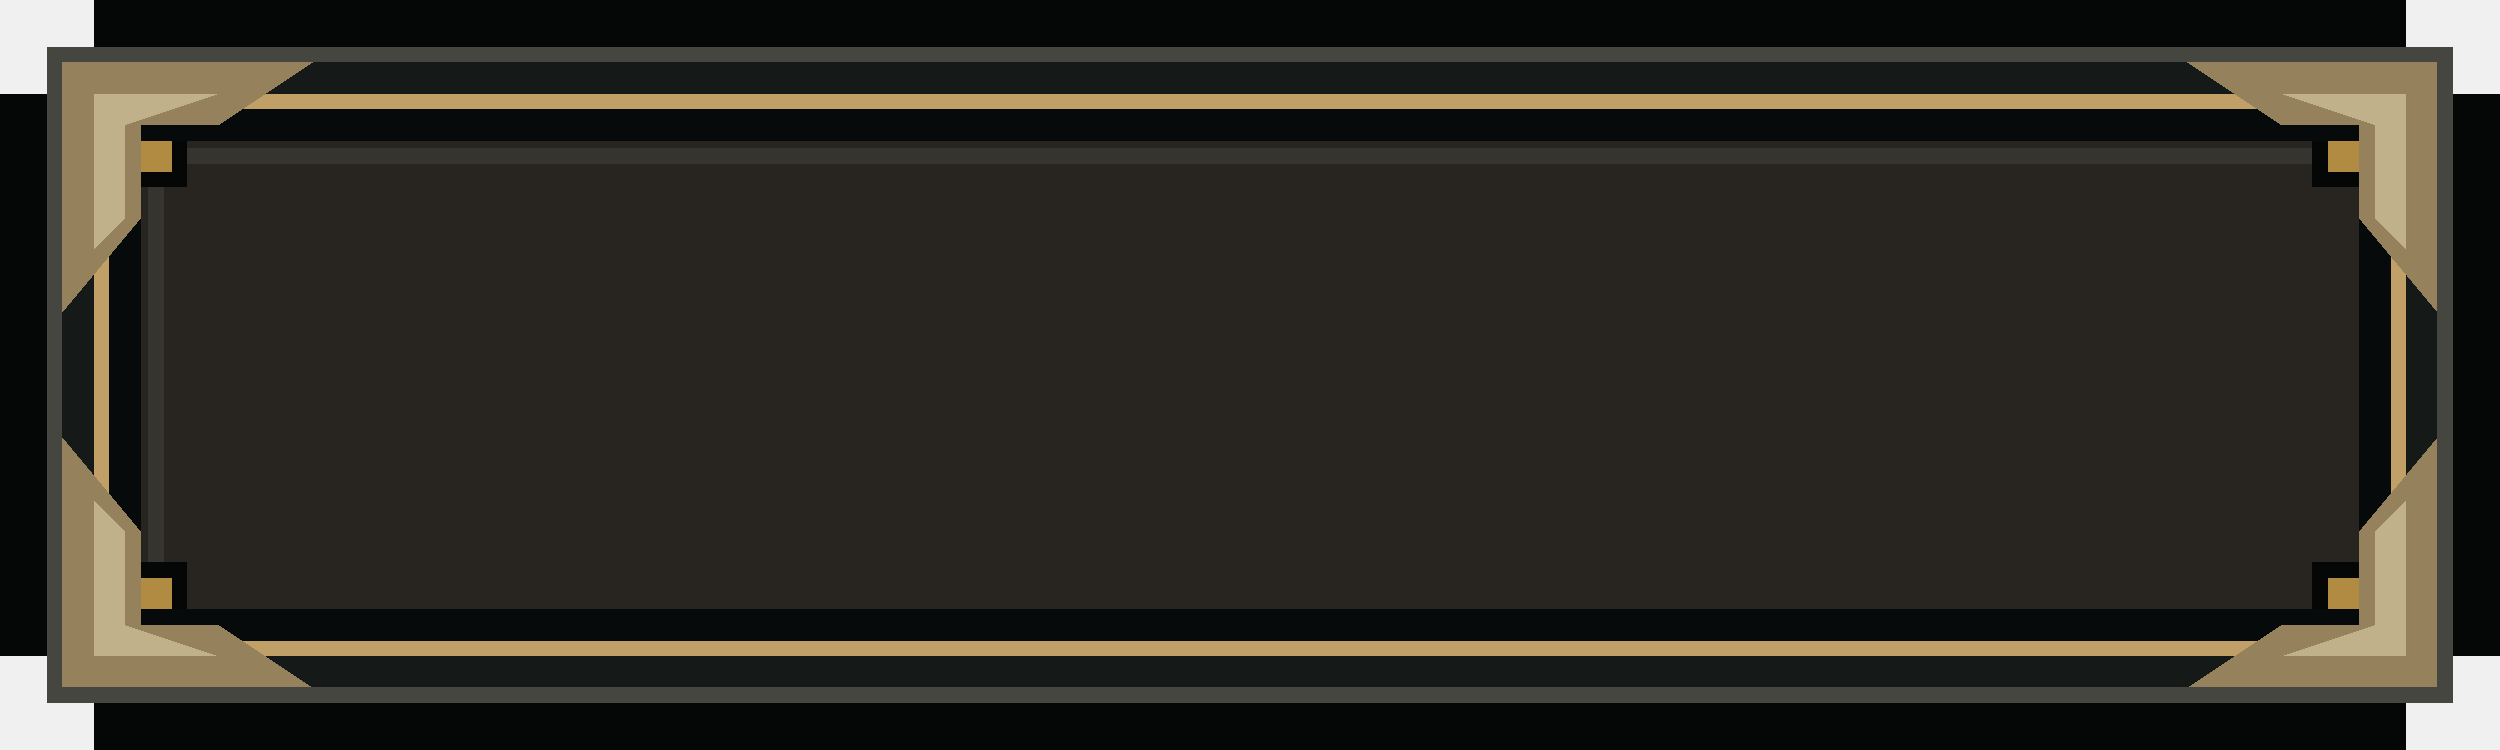
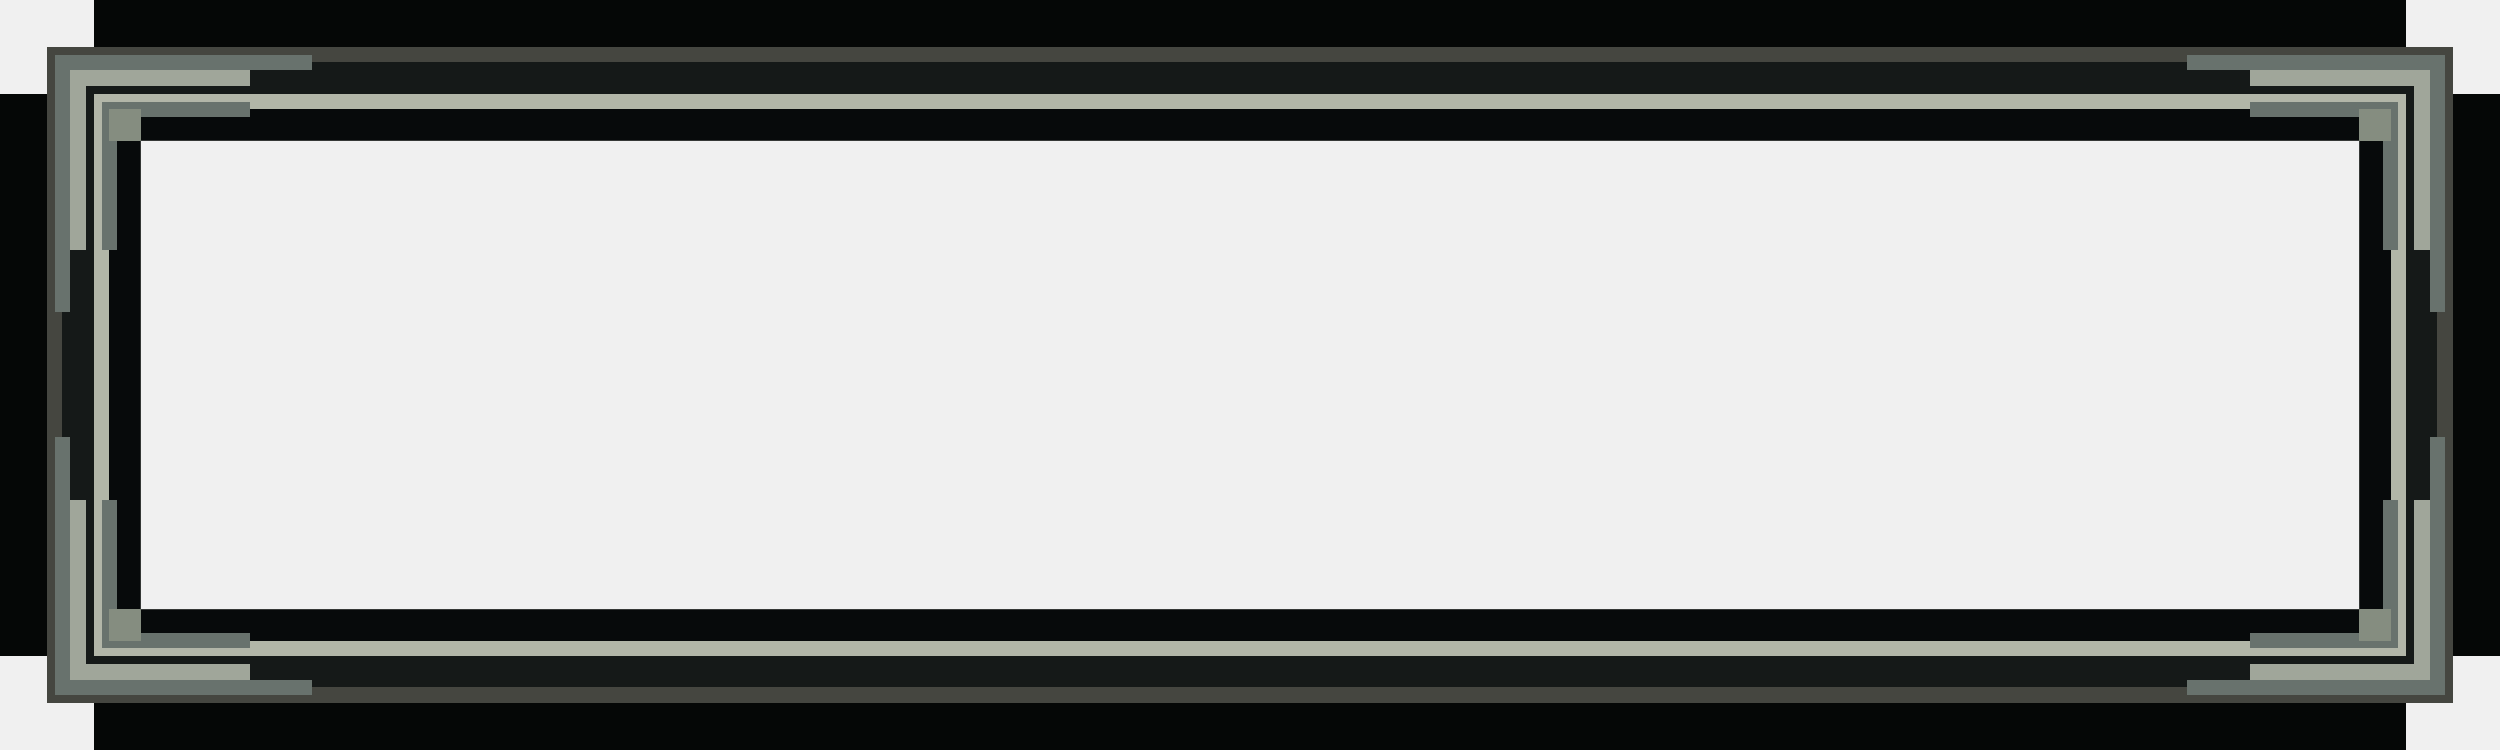
<svg xmlns="http://www.w3.org/2000/svg" width="160" height="48" viewBox="0 0 160 48" shape-rendering="crispEdges">
-   <path d="M6 0H154V3H157V6H160V42H157V45H154V48H6V45H3V42H0V6H3V3H6Z" fill="#050706" />
-   <rect x="3" y="3" width="154" height="42" fill="#454640" />
-   <rect x="4" y="4" width="152" height="40" fill="#151918" />
-   <rect x="6" y="6" width="148" height="36" fill="#c0a066" />
-   <rect x="7" y="7" width="146" height="34" fill="#070a0b" />
-   <rect x="9" y="9" width="142" height="30" fill="#282521" />
-   <path d="M12 10H148M10 12V36" stroke="#ffffff" stroke-opacity=".07" />
-   <g transform="translate(4 4) scale(1 1)">
-     <path d="M0 0H16L10 4H5V10L0 16Z" fill="#95815b" />
-     <path d="M2 2H10L4 4V10L2 12Z" fill="#c1b18a" />
-     <rect x="5" y="5" width="3" height="3" fill="#050706" />
-     <rect x="5" y="5" width="2" height="2" fill="#b28b42" />
-   </g>
-   <g transform="translate(156 4) scale(-1 1)">
-     <path d="M0 0H16L10 4H5V10L0 16Z" fill="#95815b" />
-     <path d="M2 2H10L4 4V10L2 12Z" fill="#c1b18a" />
-     <rect x="5" y="5" width="3" height="3" fill="#050706" />
-     <rect x="5" y="5" width="2" height="2" fill="#b28b42" />
-   </g>
-   <g transform="translate(4 44) scale(1 -1)">
-     <path d="M0 0H16L10 4H5V10L0 16Z" fill="#95815b" />
-     <path d="M2 2H10L4 4V10L2 12Z" fill="#c1b18a" />
-     <rect x="5" y="5" width="3" height="3" fill="#050706" />
-     <rect x="5" y="5" width="2" height="2" fill="#b28b42" />
-   </g>
-   <g transform="translate(156 44) scale(-1 -1)">
-     <path d="M0 0H16L10 4H5V10L0 16Z" fill="#95815b" />
-     <path d="M2 2H10L4 4V10L2 12Z" fill="#c1b18a" />
-     <rect x="5" y="5" width="3" height="3" fill="#050706" />
-     <rect x="5" y="5" width="2" height="2" fill="#b28b42" />
+   <defs>
+     <clipPath id="rim">
+       <path clip-rule="evenodd" d="M0 0H160V48H0ZM9 9V39H151V9Z" />
+     </clipPath>
+   </defs>
+   <g clip-path="url(#rim)">
+     <path d="M6 0H154V3H157V6H160V42H157V45H154V48H6V45H3V42H0V6H3V3H6Z" fill="#050706" />
+     <rect x="3" y="3" width="154" height="42" fill="#454640" />
+     <rect x="4" y="4" width="152" height="40" fill="#151918" />
+     <rect x="6" y="6" width="148" height="36" fill="#b2b6a8" />
+     <rect x="7" y="7" width="146" height="34" fill="#070a0b" />
+     <rect x="9" y="9" width="142" height="30" fill="#282521" />
+     <path d="M12 10H148M10 12V36" stroke="#ffffff" stroke-opacity=".07" />
+     <g transform="translate(4 4) scale(1 1)">
+       <path d="M0 16V0H16M3 12V3H12" fill="none" stroke="#68726d" />
+       <path d="M1 12V1H12" fill="none" stroke="#a0a69a" />
+       <rect x="3" y="3" width="2" height="2" fill="#858d80" />
+     </g>
+     <g transform="translate(156 4) scale(-1 1)">
+       <path d="M0 16V0H16M3 12V3H12" fill="none" stroke="#68726d" />
+       <path d="M1 12V1H12" fill="none" stroke="#a0a69a" />
+       <rect x="3" y="3" width="2" height="2" fill="#858d80" />
+     </g>
+     <g transform="translate(4 44) scale(1 -1)">
+       <path d="M0 16V0H16M3 12V3H12" fill="none" stroke="#68726d" />
+       <path d="M1 12V1H12" fill="none" stroke="#a0a69a" />
+       <rect x="3" y="3" width="2" height="2" fill="#858d80" />
+     </g>
+     <g transform="translate(156 44) scale(-1 -1)">
+       <path d="M0 16V0H16M3 12V3H12" fill="none" stroke="#68726d" />
+       <path d="M1 12V1H12" fill="none" stroke="#a0a69a" />
+       <rect x="3" y="3" width="2" height="2" fill="#858d80" />
+     </g>
  </g>
</svg>
